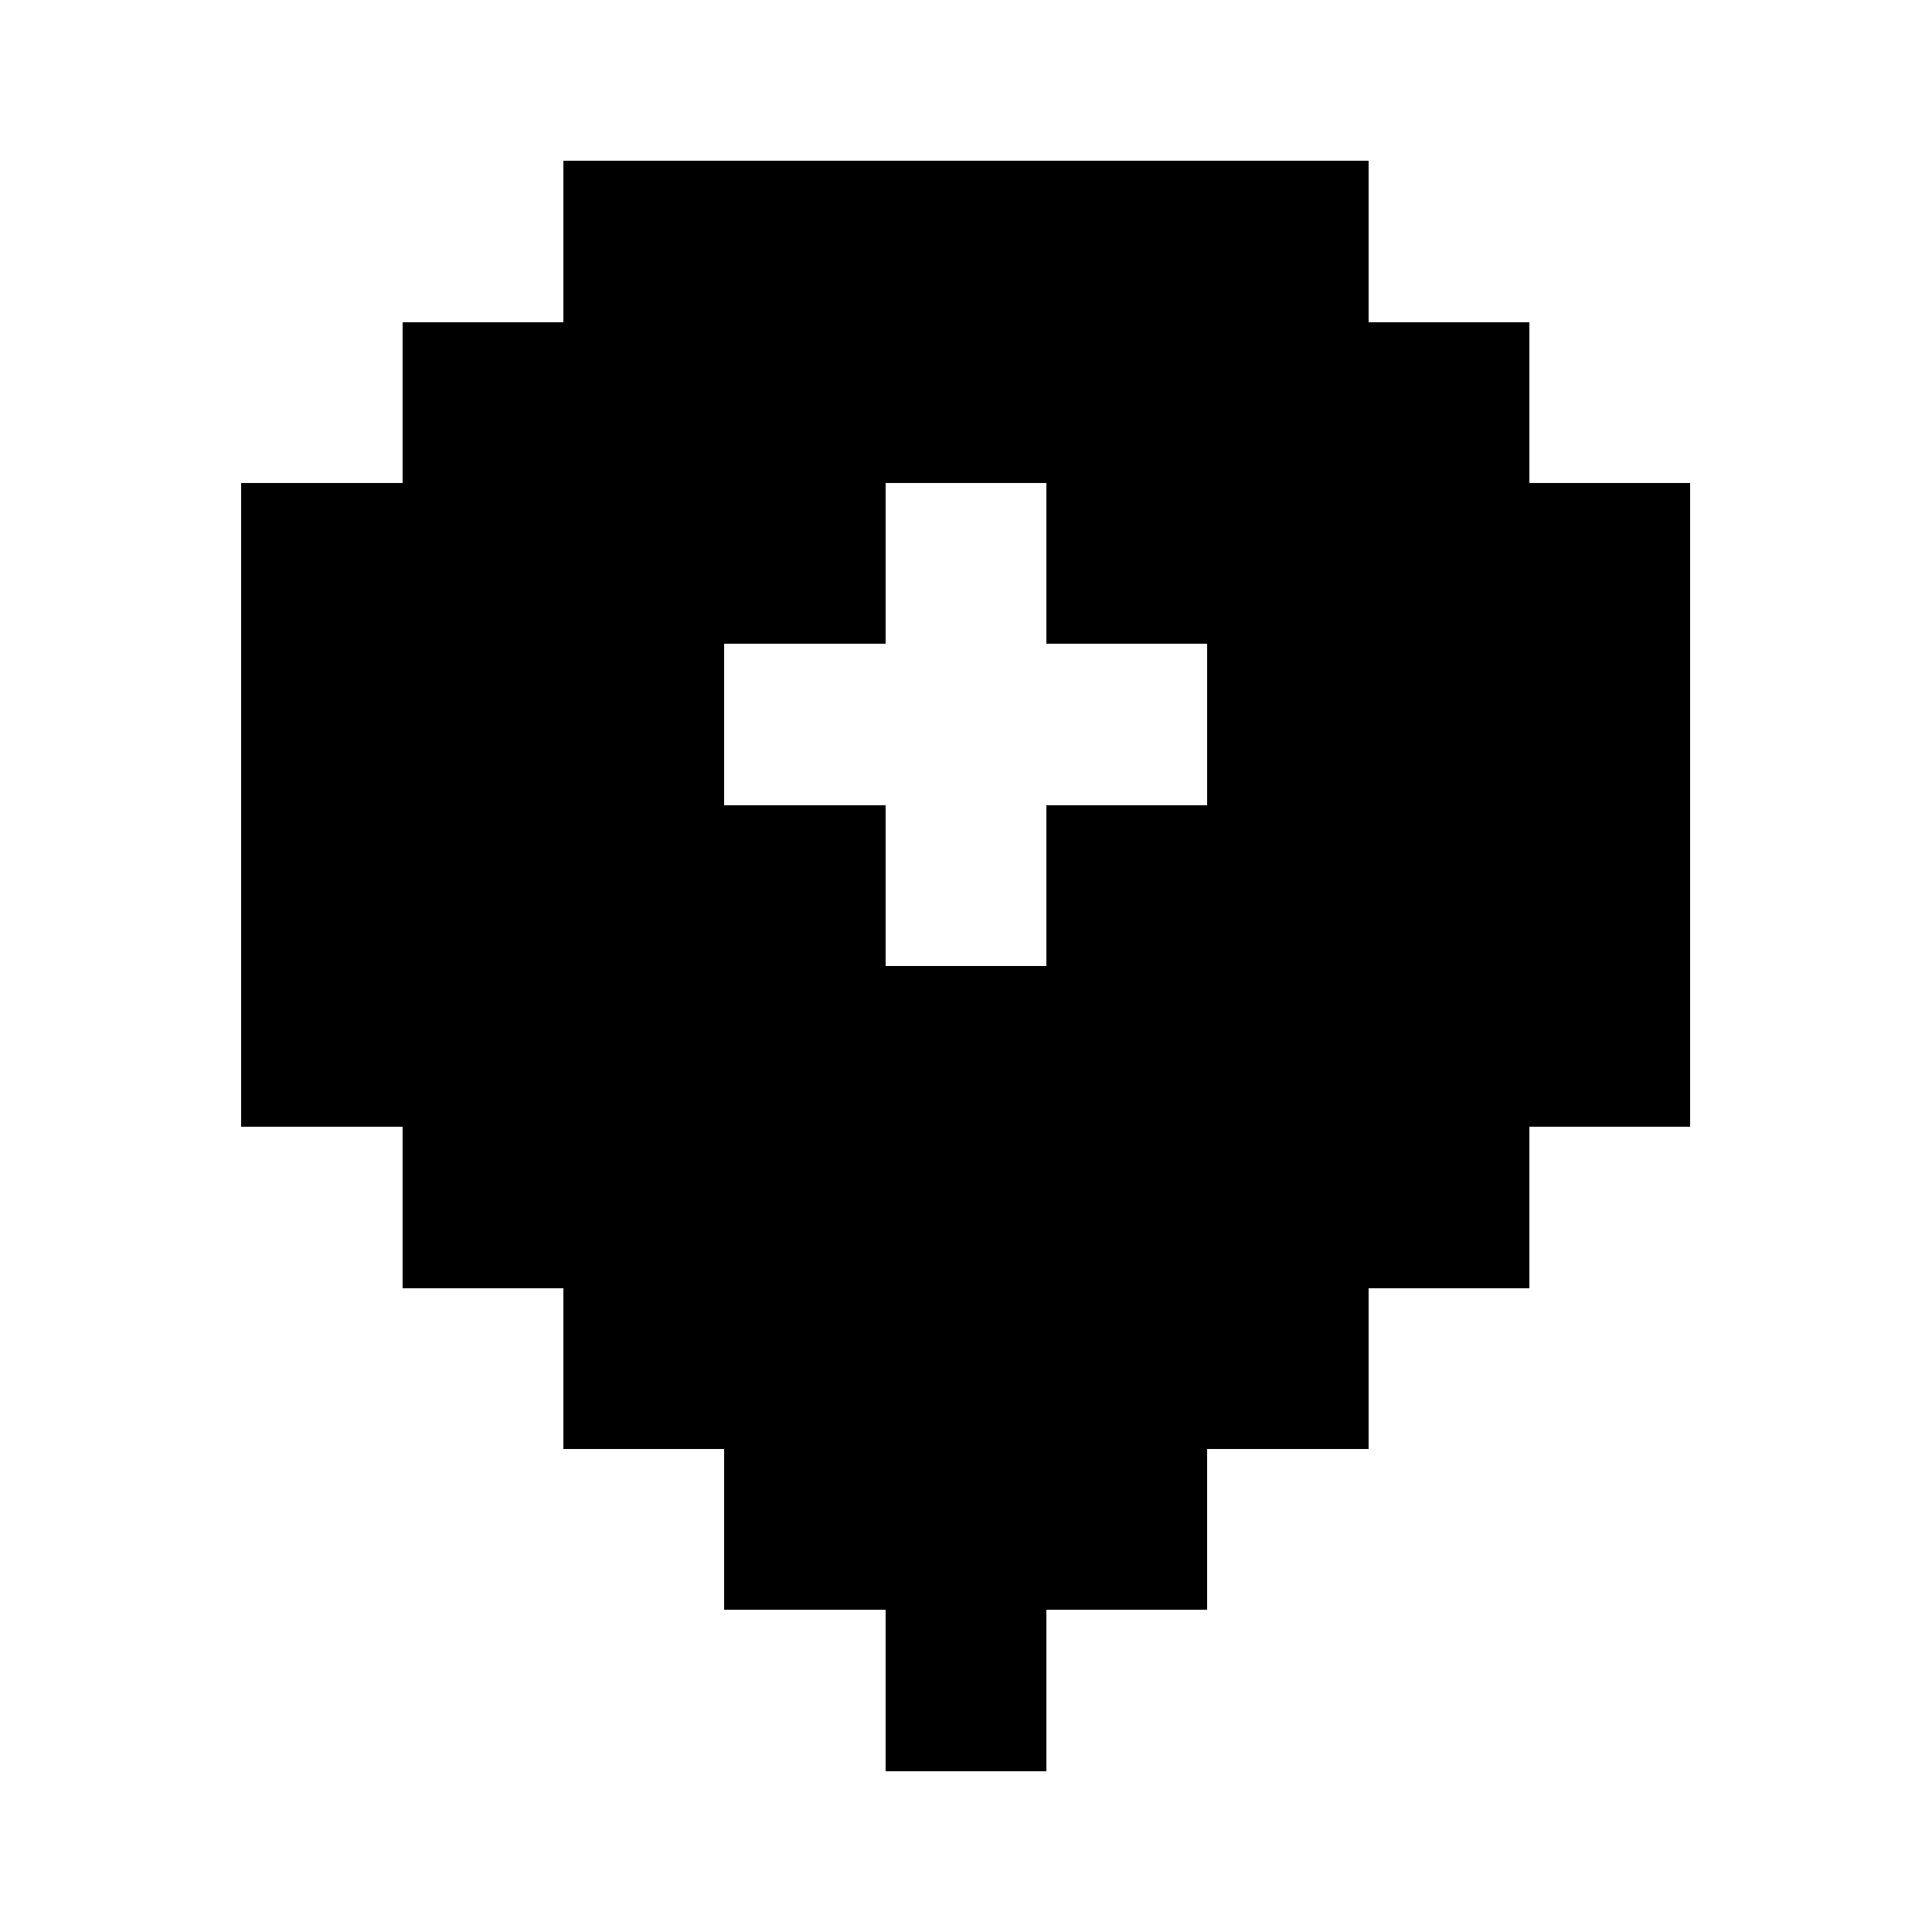
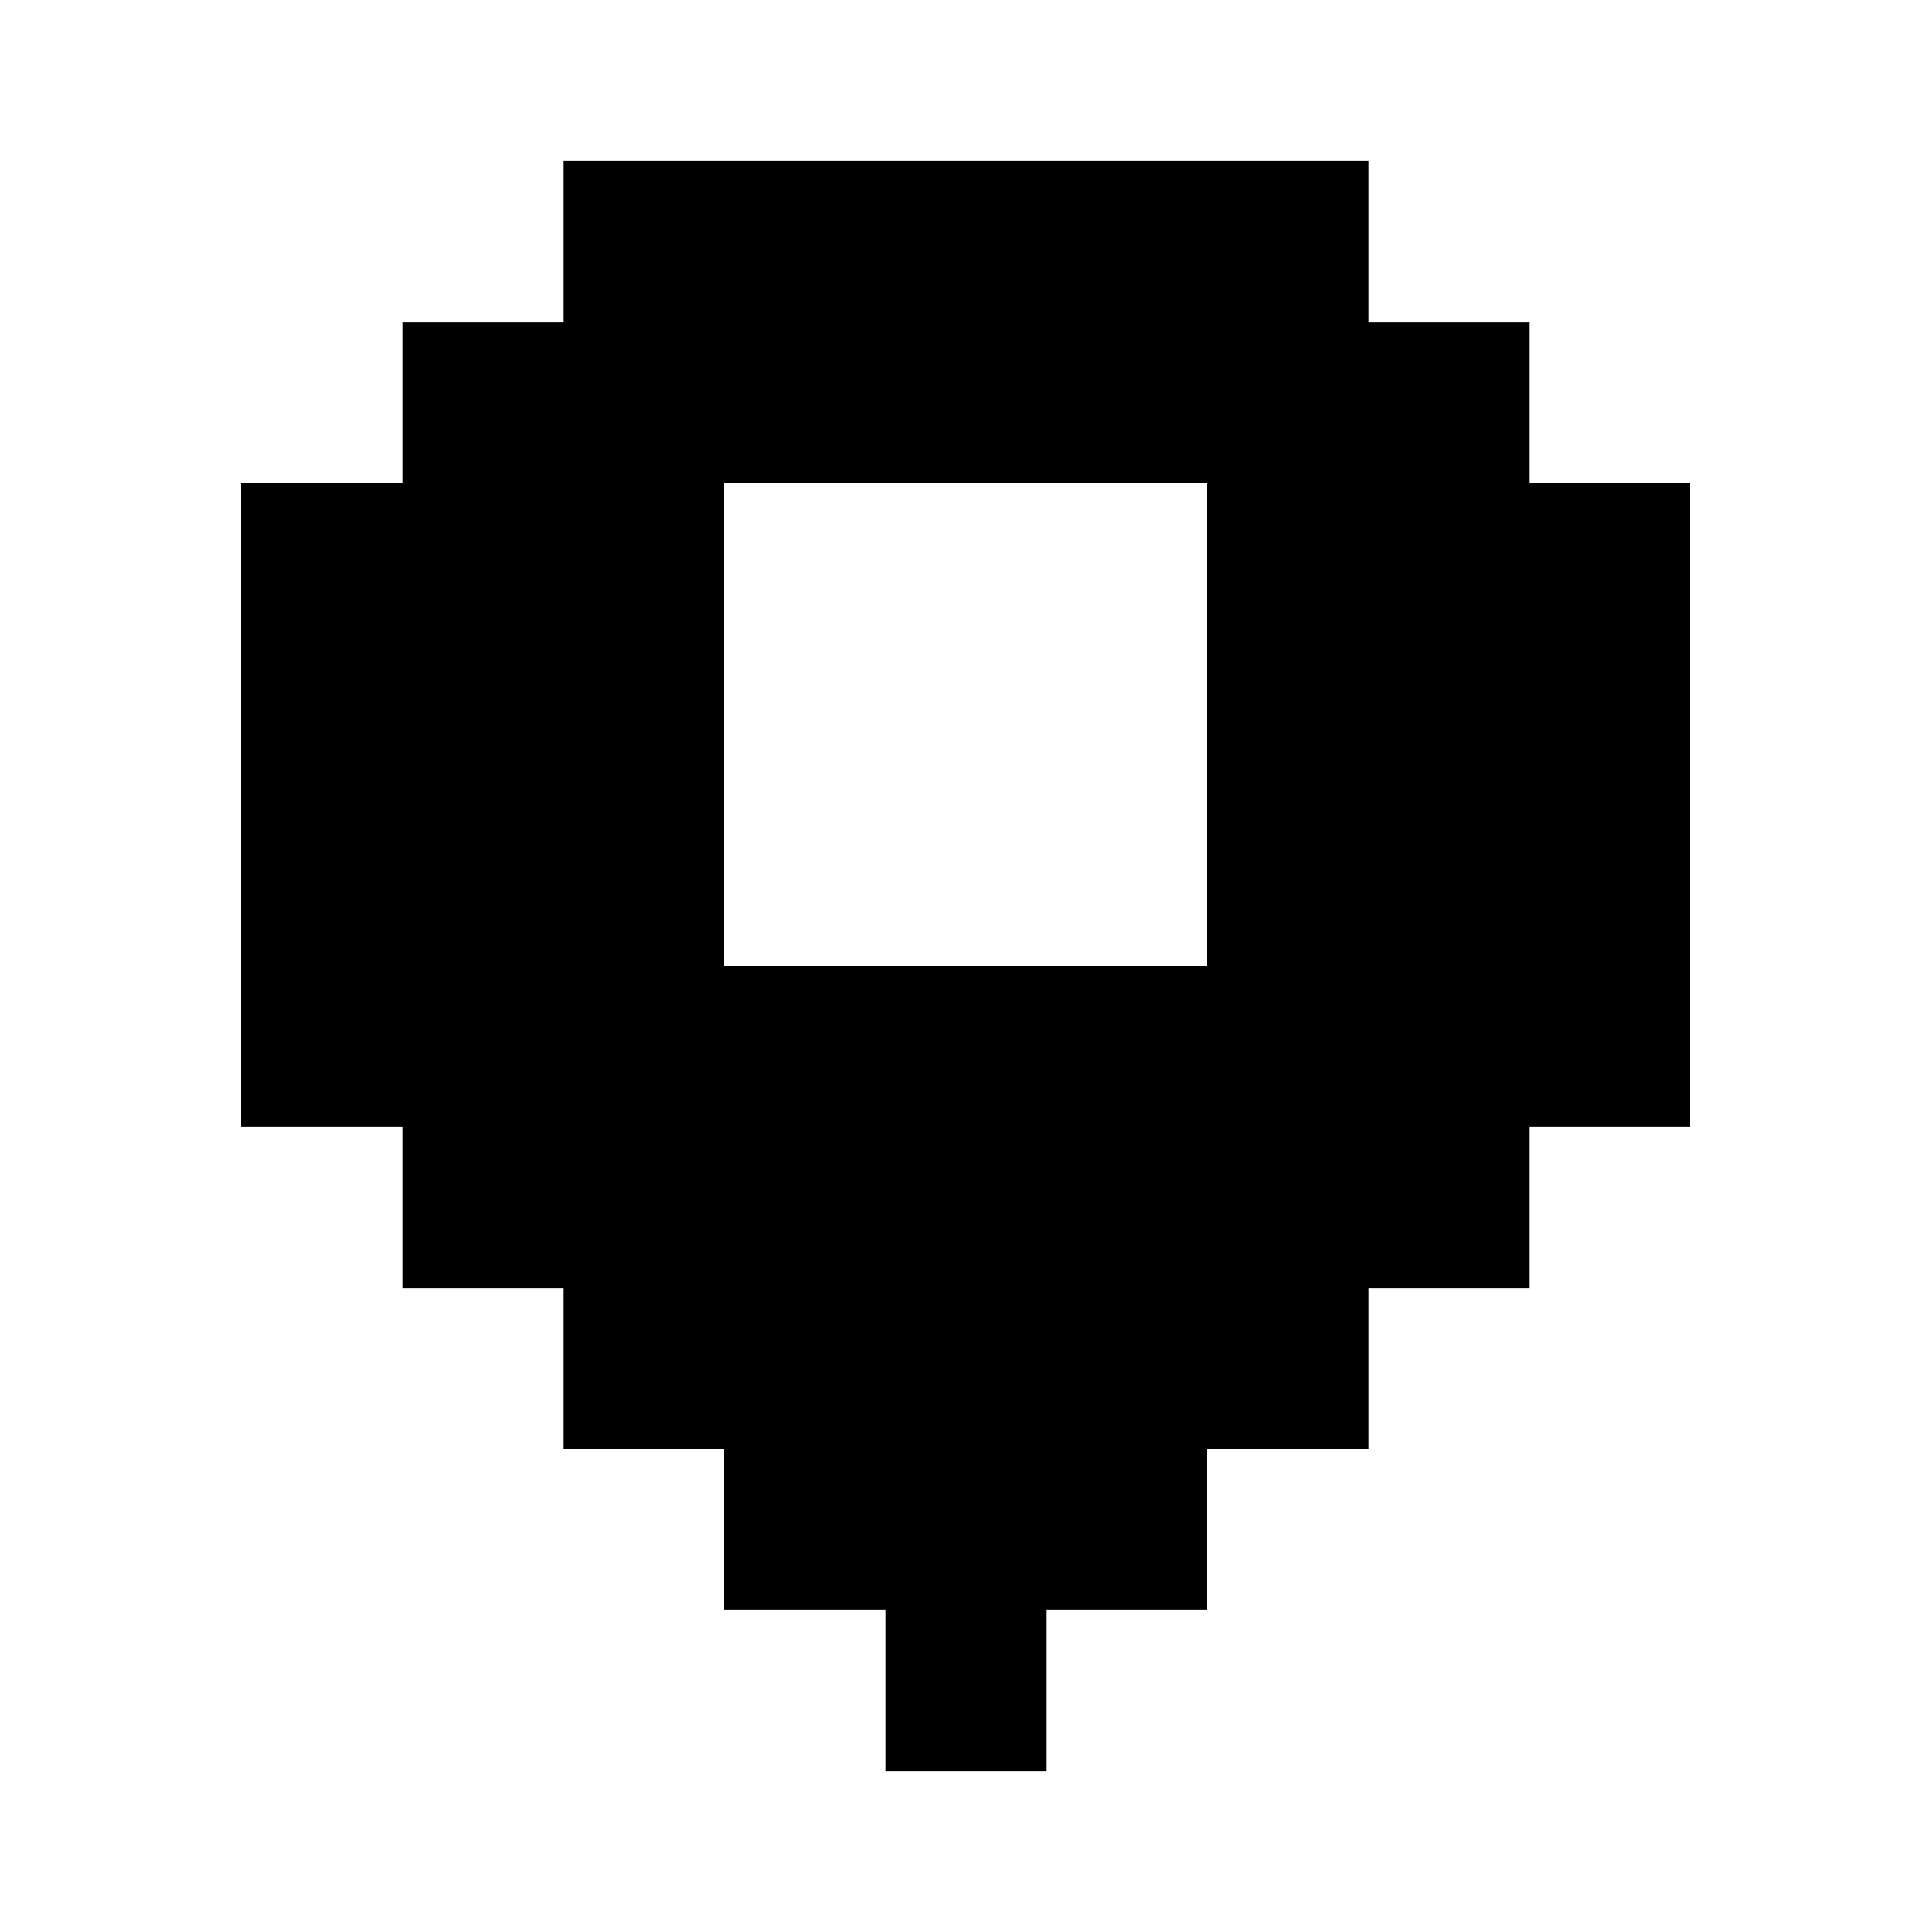
<svg xmlns="http://www.w3.org/2000/svg" width="24" height="24" viewBox="0 0 24 24" fill="currentColor" shape-rendering="crispEdges" aria-hidden="true">
-   <path d="M7 2h10v2h-10zM5 4h14v2h-14zM3 6h8v2h-8zM13 6h8v2h-8zM3 8h6v2h-6zM15 8h6v2h-6zM3 10h8v2h-8zM13 10h8v2h-8zM3 12h18v2h-18zM5 14h14v2h-14zM7 16h10v2h-10zM9 18h6v2h-6zM11 20h2v2h-2z" />
+   <path d="M7 2h10v2h-10zM5 4h14v2h-14zM3 6h6v2h-6zM15 6h6v2h-6zM3 8h6v2h-6zM15 8h6v2h-6zM3 10h6v2h-6zM15 10h6v2h-6zM3 12h18v2h-18zM5 14h14v2h-14zM7 16h10v2h-10zM9 18h6v2h-6zM11 20h2v2h-2z" />
</svg>
